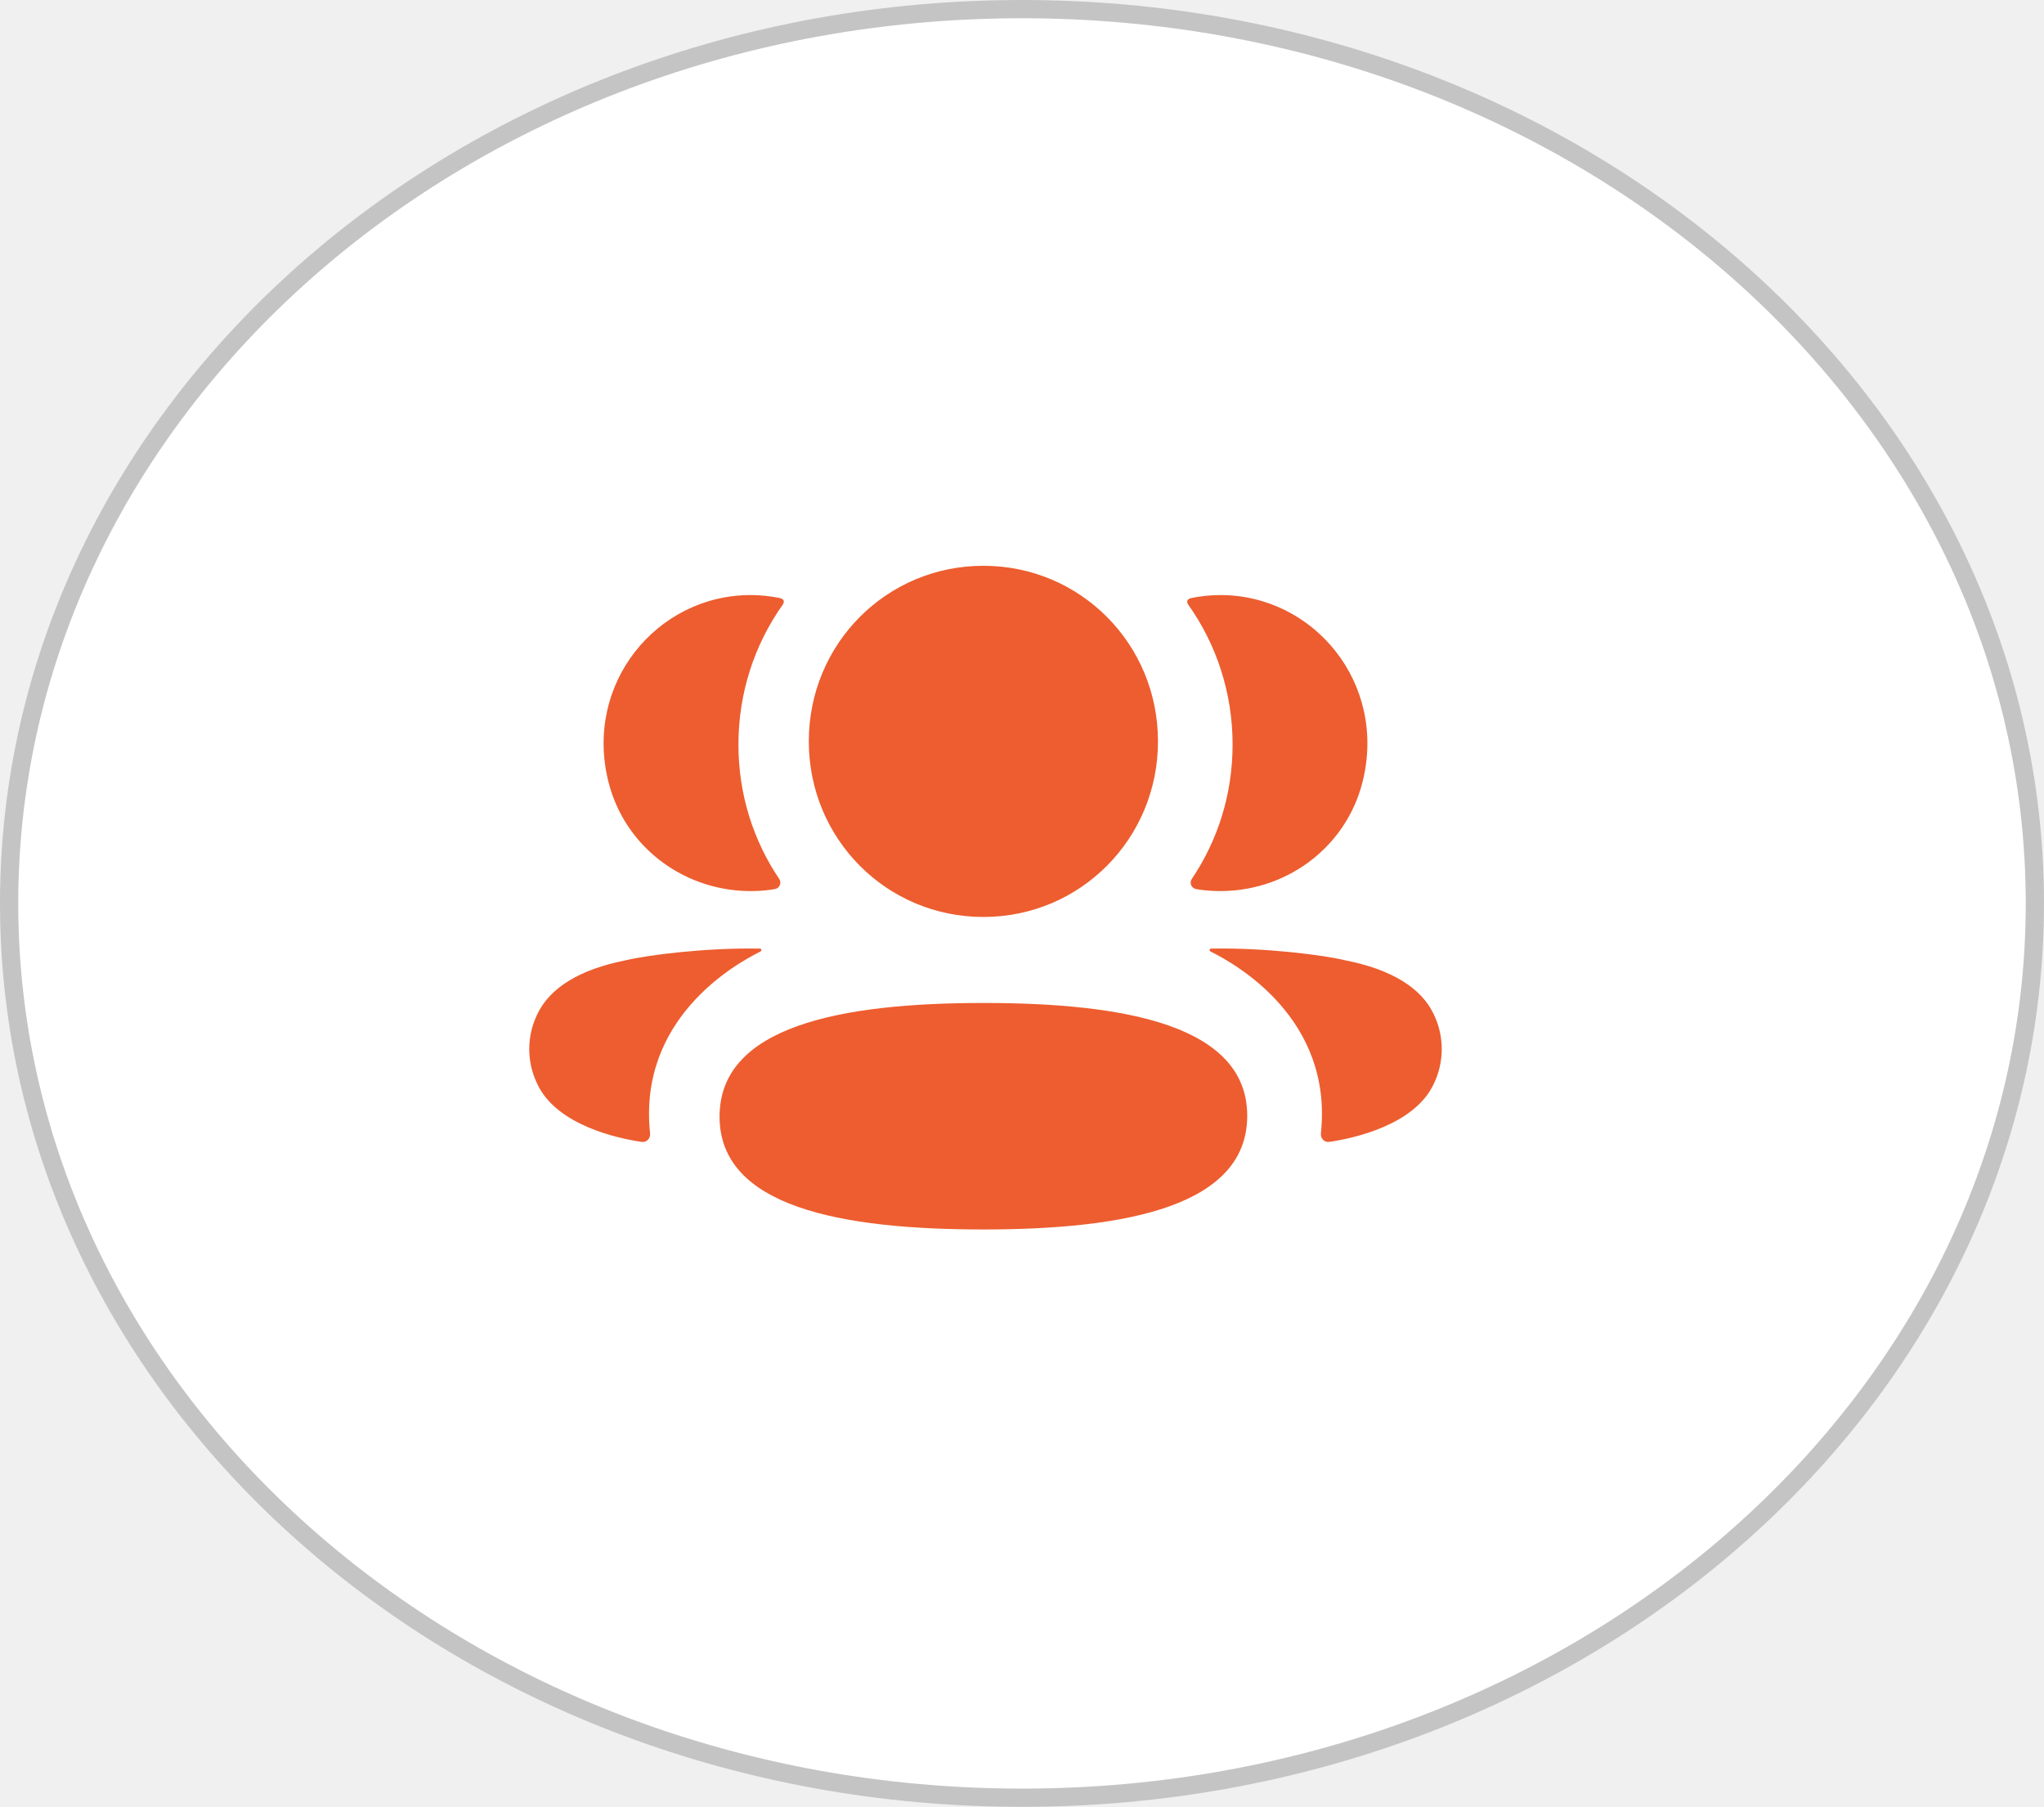
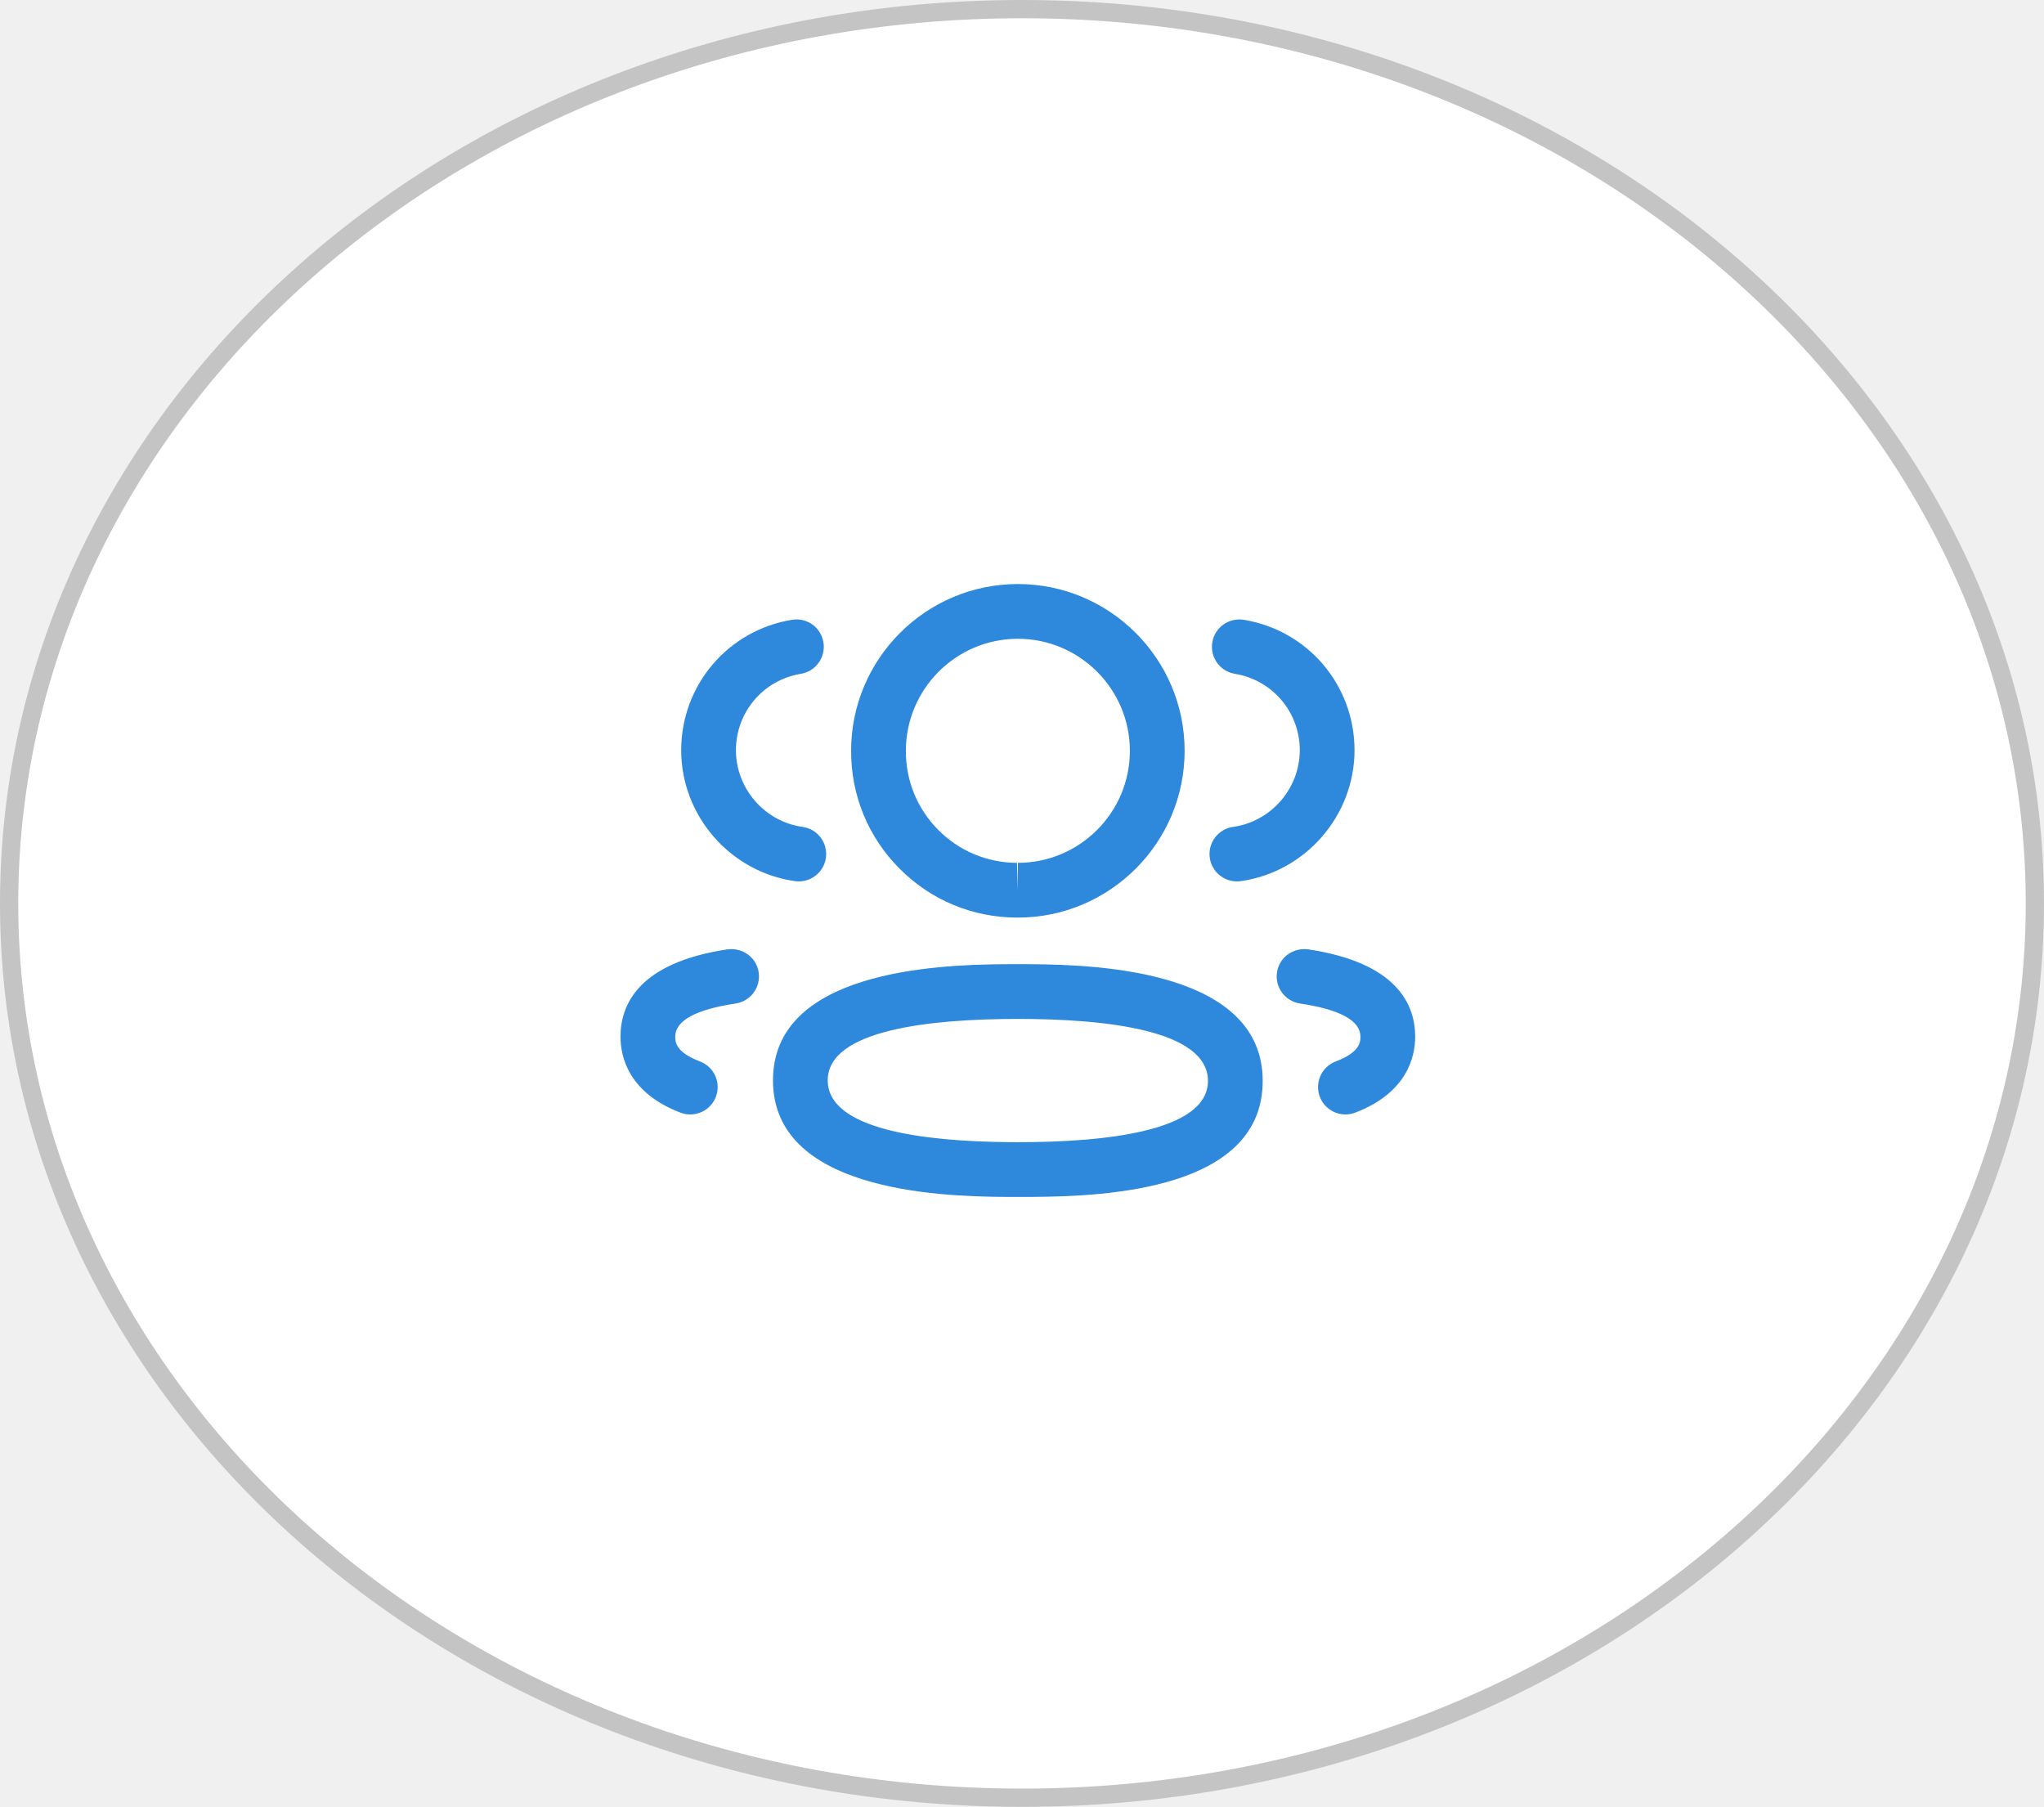
<svg xmlns="http://www.w3.org/2000/svg" width="112" height="99" viewBox="0 0 112 99" fill="none">
  <path d="M111.5 49.5C111.5 76.506 86.712 98.5 56 98.5C25.288 98.5 0.5 76.506 0.5 49.5C0.5 22.494 25.288 0.5 56 0.5C86.712 0.5 111.5 22.494 111.5 49.5Z" fill="white" stroke="#C4C4C4" />
-   <path d="M53.884 54.954C61.682 54.954 68.341 56.19 68.341 61.137C68.341 66.082 61.725 67.364 53.884 67.364C46.086 67.364 39.428 66.127 39.428 61.182C39.428 56.235 46.043 54.954 53.884 54.954ZM66.352 51.975C69.334 51.919 72.539 52.329 73.723 52.62C76.232 53.113 77.883 54.12 78.567 55.583C79.144 56.785 79.144 58.179 78.567 59.378C77.52 61.648 74.148 62.377 72.838 62.565C72.567 62.606 72.35 62.371 72.378 62.098C73.048 55.808 67.722 52.826 66.344 52.141C66.285 52.11 66.273 52.063 66.279 52.034C66.283 52.014 66.308 51.981 66.352 51.975ZM41.088 51.971L41.649 51.975C41.694 51.982 41.716 52.014 41.72 52.033C41.726 52.064 41.714 52.109 41.657 52.141C40.278 52.827 34.952 55.809 35.621 62.097C35.65 62.371 35.434 62.605 35.163 62.566C33.853 62.378 30.481 61.649 29.435 59.379C28.855 58.177 28.855 56.786 29.435 55.584C30.119 54.121 31.767 53.114 34.276 52.618C35.463 52.33 38.666 51.92 41.649 51.975L41.088 51.971ZM53.884 31C59.194 31 63.451 35.278 63.451 40.62C63.451 45.96 59.194 50.242 53.884 50.242C48.575 50.242 44.318 45.96 44.318 40.62C44.318 35.278 48.575 31 53.884 31ZM66.871 32.604C72 32.604 76.027 37.457 74.655 42.863C73.729 46.502 70.378 48.92 66.643 48.821C66.269 48.811 65.901 48.776 65.544 48.715C65.286 48.67 65.156 48.377 65.302 48.16C66.727 46.052 67.539 43.516 67.539 40.794C67.539 37.953 66.652 35.304 65.111 33.132C65.062 33.065 65.026 32.961 65.075 32.883C65.115 32.819 65.19 32.786 65.262 32.77C65.781 32.664 66.314 32.604 66.871 32.604ZM41.127 32.604C41.685 32.604 42.218 32.663 42.739 32.77C42.808 32.786 42.885 32.821 42.926 32.883C42.973 32.96 42.938 33.065 42.889 33.132C41.349 35.304 40.462 37.953 40.462 40.794C40.462 43.516 41.274 46.052 42.698 48.16C42.845 48.377 42.714 48.67 42.456 48.715C42.098 48.778 41.731 48.811 41.357 48.821C37.623 48.919 34.271 46.502 33.345 42.863C31.972 37.457 35.999 32.604 41.127 32.604Z" fill="#ED5D2F" />
+   <path fill-rule="evenodd" clip-rule="evenodd" d="M55.773 52.828L55.999 52.828L56.504 52.83C60.365 52.855 69.189 53.245 69.189 59.226C69.189 65.168 60.673 65.555 56.564 65.58L55.042 65.58C51.181 65.555 42.355 65.165 42.355 59.192C42.355 53.243 51.181 52.855 55.042 52.83L55.547 52.828C55.626 52.828 55.701 52.828 55.773 52.828ZM55.773 55.828C51.021 55.828 45.355 56.412 45.355 59.192C45.355 61.909 50.683 62.544 55.339 62.58L55.773 62.582C60.525 62.582 66.189 62 66.189 59.226C66.189 56.418 60.525 55.828 55.773 55.828ZM71.68 52.016C76.526 52.742 77.544 55.018 77.544 56.8C77.544 57.888 77.116 59.874 74.256 60.964C74.08 61.03 73.9 61.062 73.722 61.062C73.118 61.062 72.548 60.694 72.32 60.096C72.024 59.322 72.414 58.454 73.188 58.16C74.544 57.644 74.544 57.074 74.544 56.8C74.544 55.924 73.43 55.312 71.234 54.984C70.416 54.86 69.85 54.098 69.972 53.276C70.094 52.456 70.854 51.91 71.68 52.016ZM41.572 53.276C41.694 54.098 41.128 54.86 40.31 54.984C38.114 55.312 37 55.924 37 56.8C37 57.074 37 57.642 38.358 58.16C39.132 58.454 39.522 59.322 39.226 60.096C38.998 60.694 38.428 61.062 37.824 61.062C37.646 61.062 37.466 61.03 37.29 60.964C34.428 59.872 34 57.886 34 56.8C34 55.02 35.018 52.742 39.866 52.016C40.692 51.912 41.448 52.456 41.572 53.276ZM55.773 32C60.813 32 64.911 36.1 64.911 41.138C64.911 46.176 60.813 50.276 55.773 50.276H55.719C53.279 50.268 50.993 49.312 49.281 47.584C47.565 45.858 46.627 43.566 46.637 41.132C46.637 36.1 50.735 32 55.773 32ZM55.773 35C52.389 35 49.637 37.754 49.637 41.138C49.631 42.778 50.259 44.312 51.409 45.47C52.559 46.628 54.091 47.27 55.723 47.276L55.773 48.776V47.276C59.157 47.276 61.911 44.524 61.911 41.138C61.911 37.754 59.157 35 55.773 35ZM68.151 33.959C71.667 34.537 74.221 37.545 74.221 41.111C74.213 44.701 71.531 47.781 67.981 48.279C67.911 48.289 67.841 48.293 67.773 48.293C67.037 48.293 66.395 47.751 66.289 47.001C66.175 46.179 66.745 45.421 67.567 45.307C69.647 45.015 71.217 43.211 71.221 41.107C71.221 39.021 69.725 37.257 67.663 36.919C66.847 36.785 66.293 36.013 66.427 35.195C66.563 34.377 67.329 33.829 68.151 33.959ZM45.119 35.195C45.253 36.013 44.699 36.785 43.883 36.919C41.821 37.257 40.325 39.021 40.325 41.111C40.329 43.211 41.899 45.017 43.977 45.307C44.799 45.421 45.369 46.179 45.255 47.001C45.149 47.751 44.507 48.293 43.771 48.293C43.703 48.293 43.633 48.289 43.563 48.279C40.013 47.781 37.333 44.701 37.325 41.115C37.325 37.545 39.879 34.537 43.395 33.959C44.237 33.827 44.983 34.381 45.119 35.195Z" fill="#2E89DD" />
</svg>
